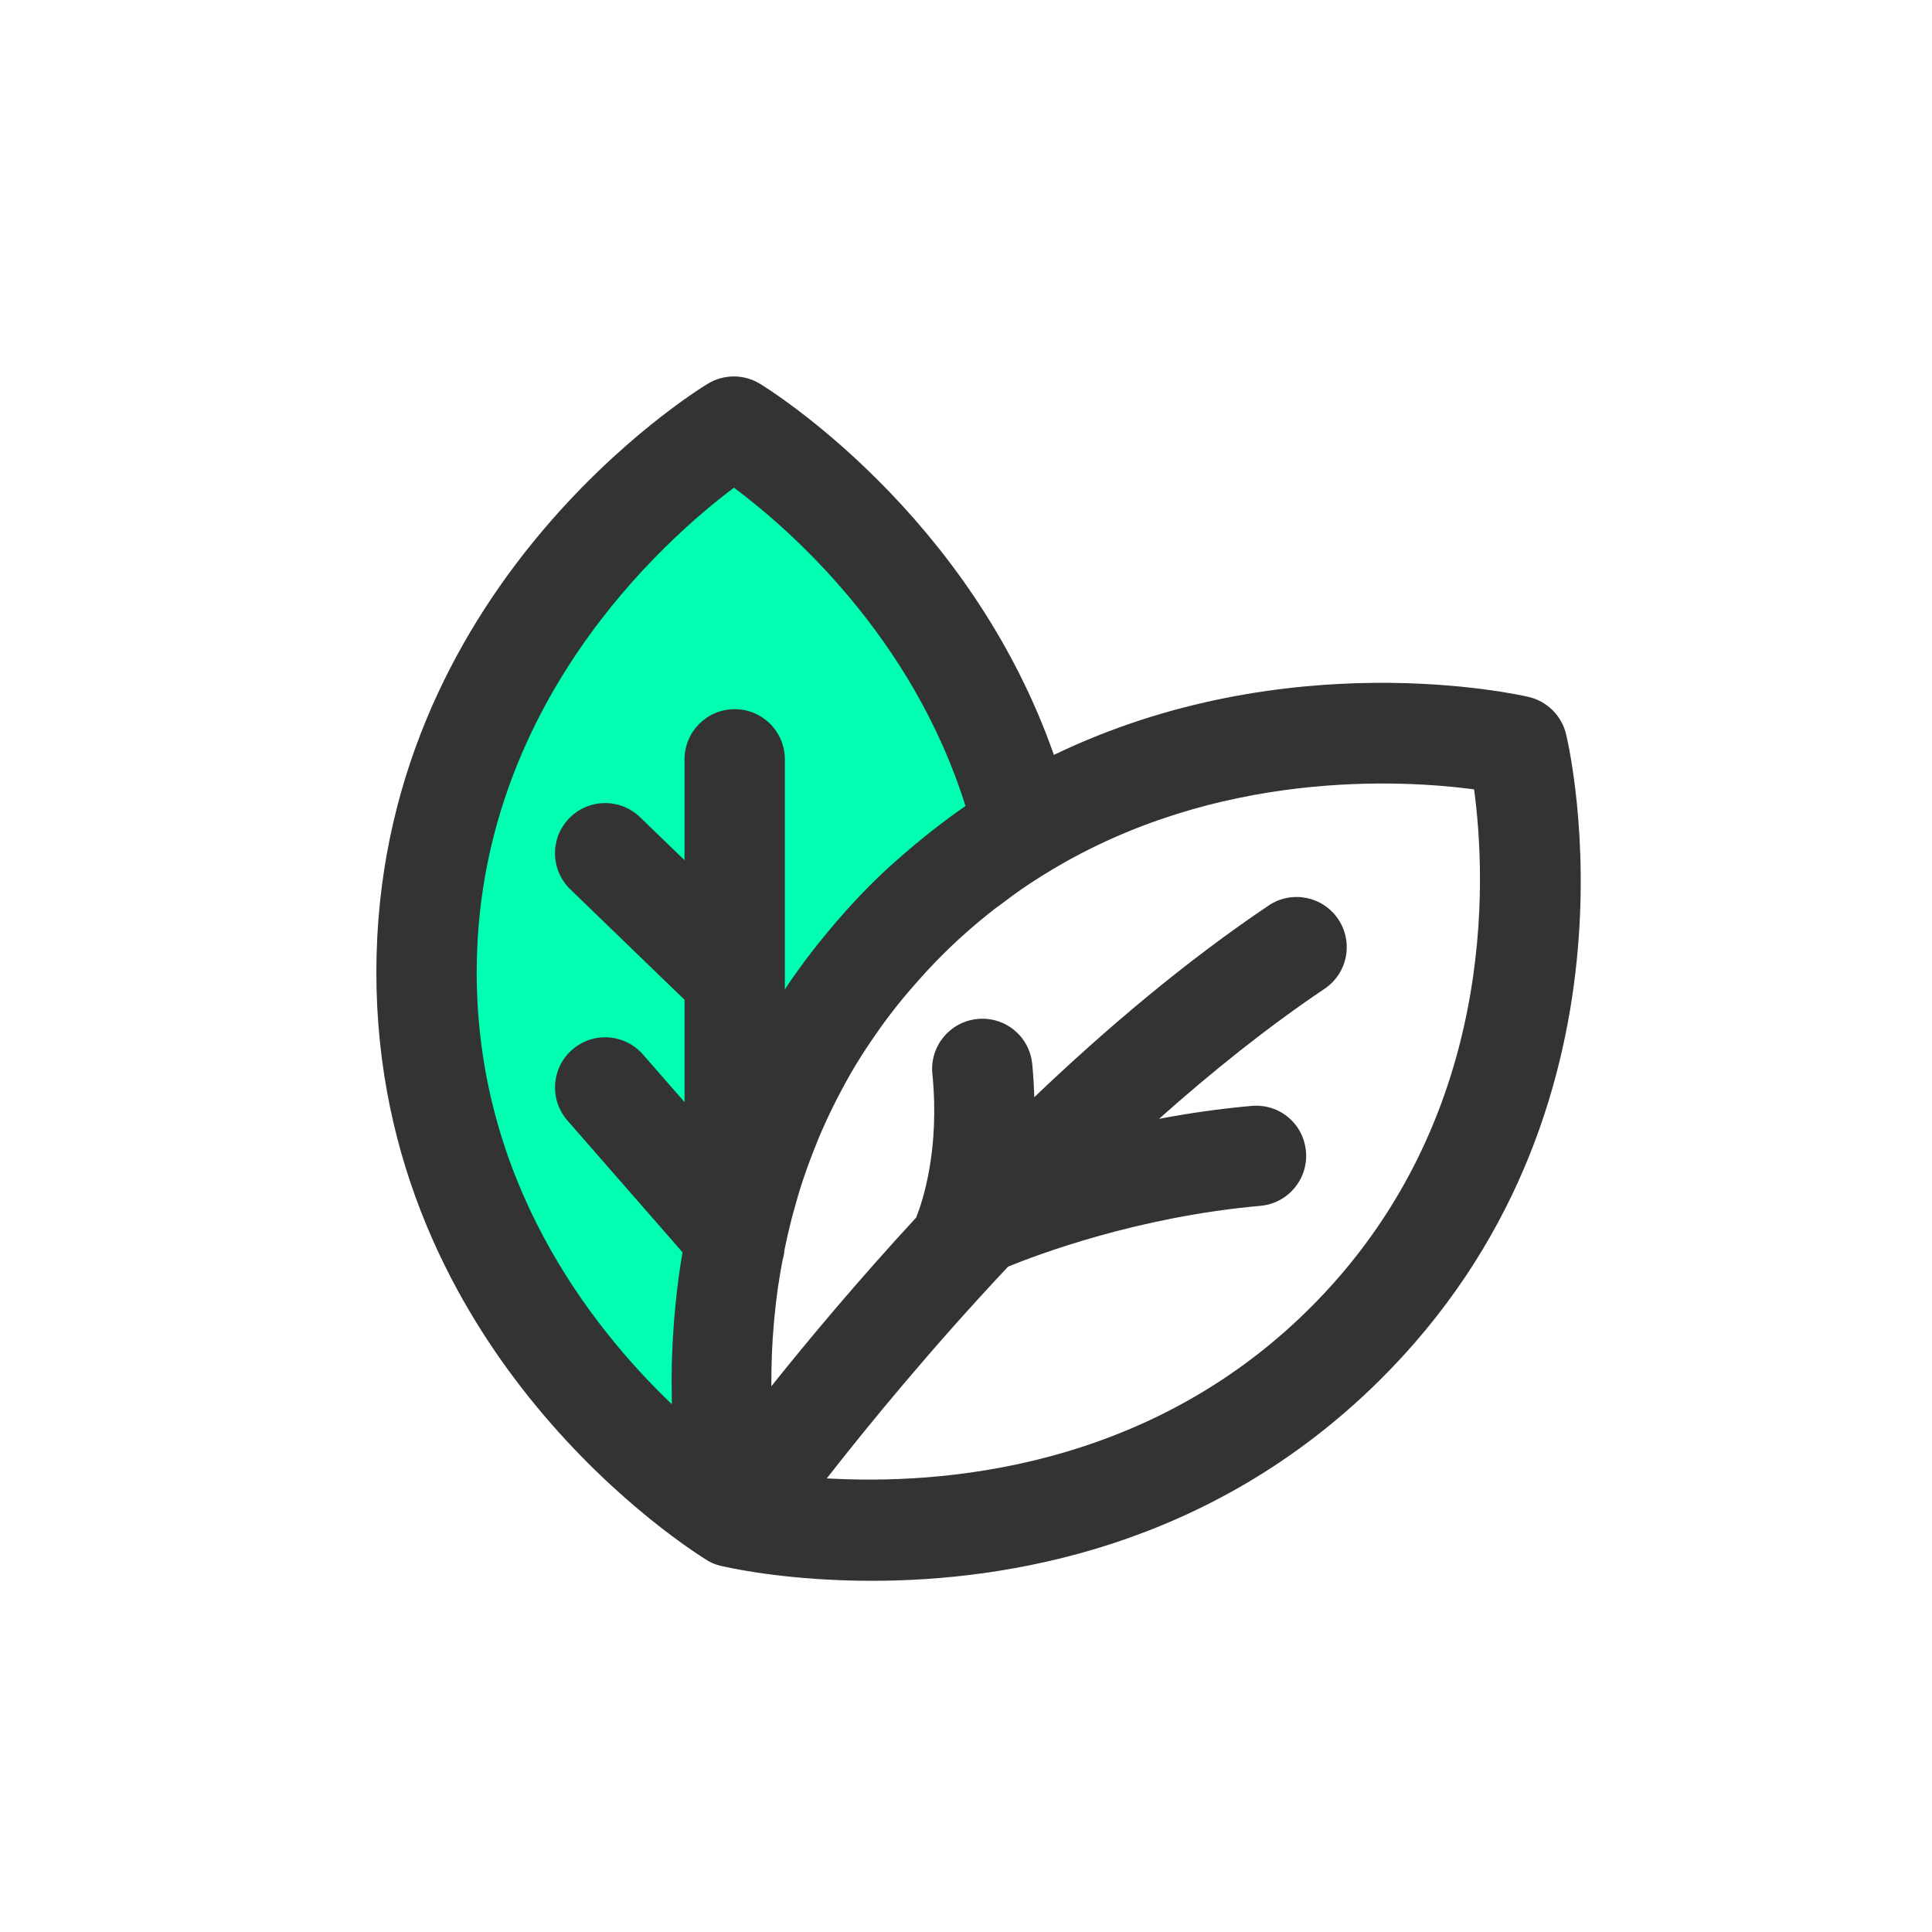
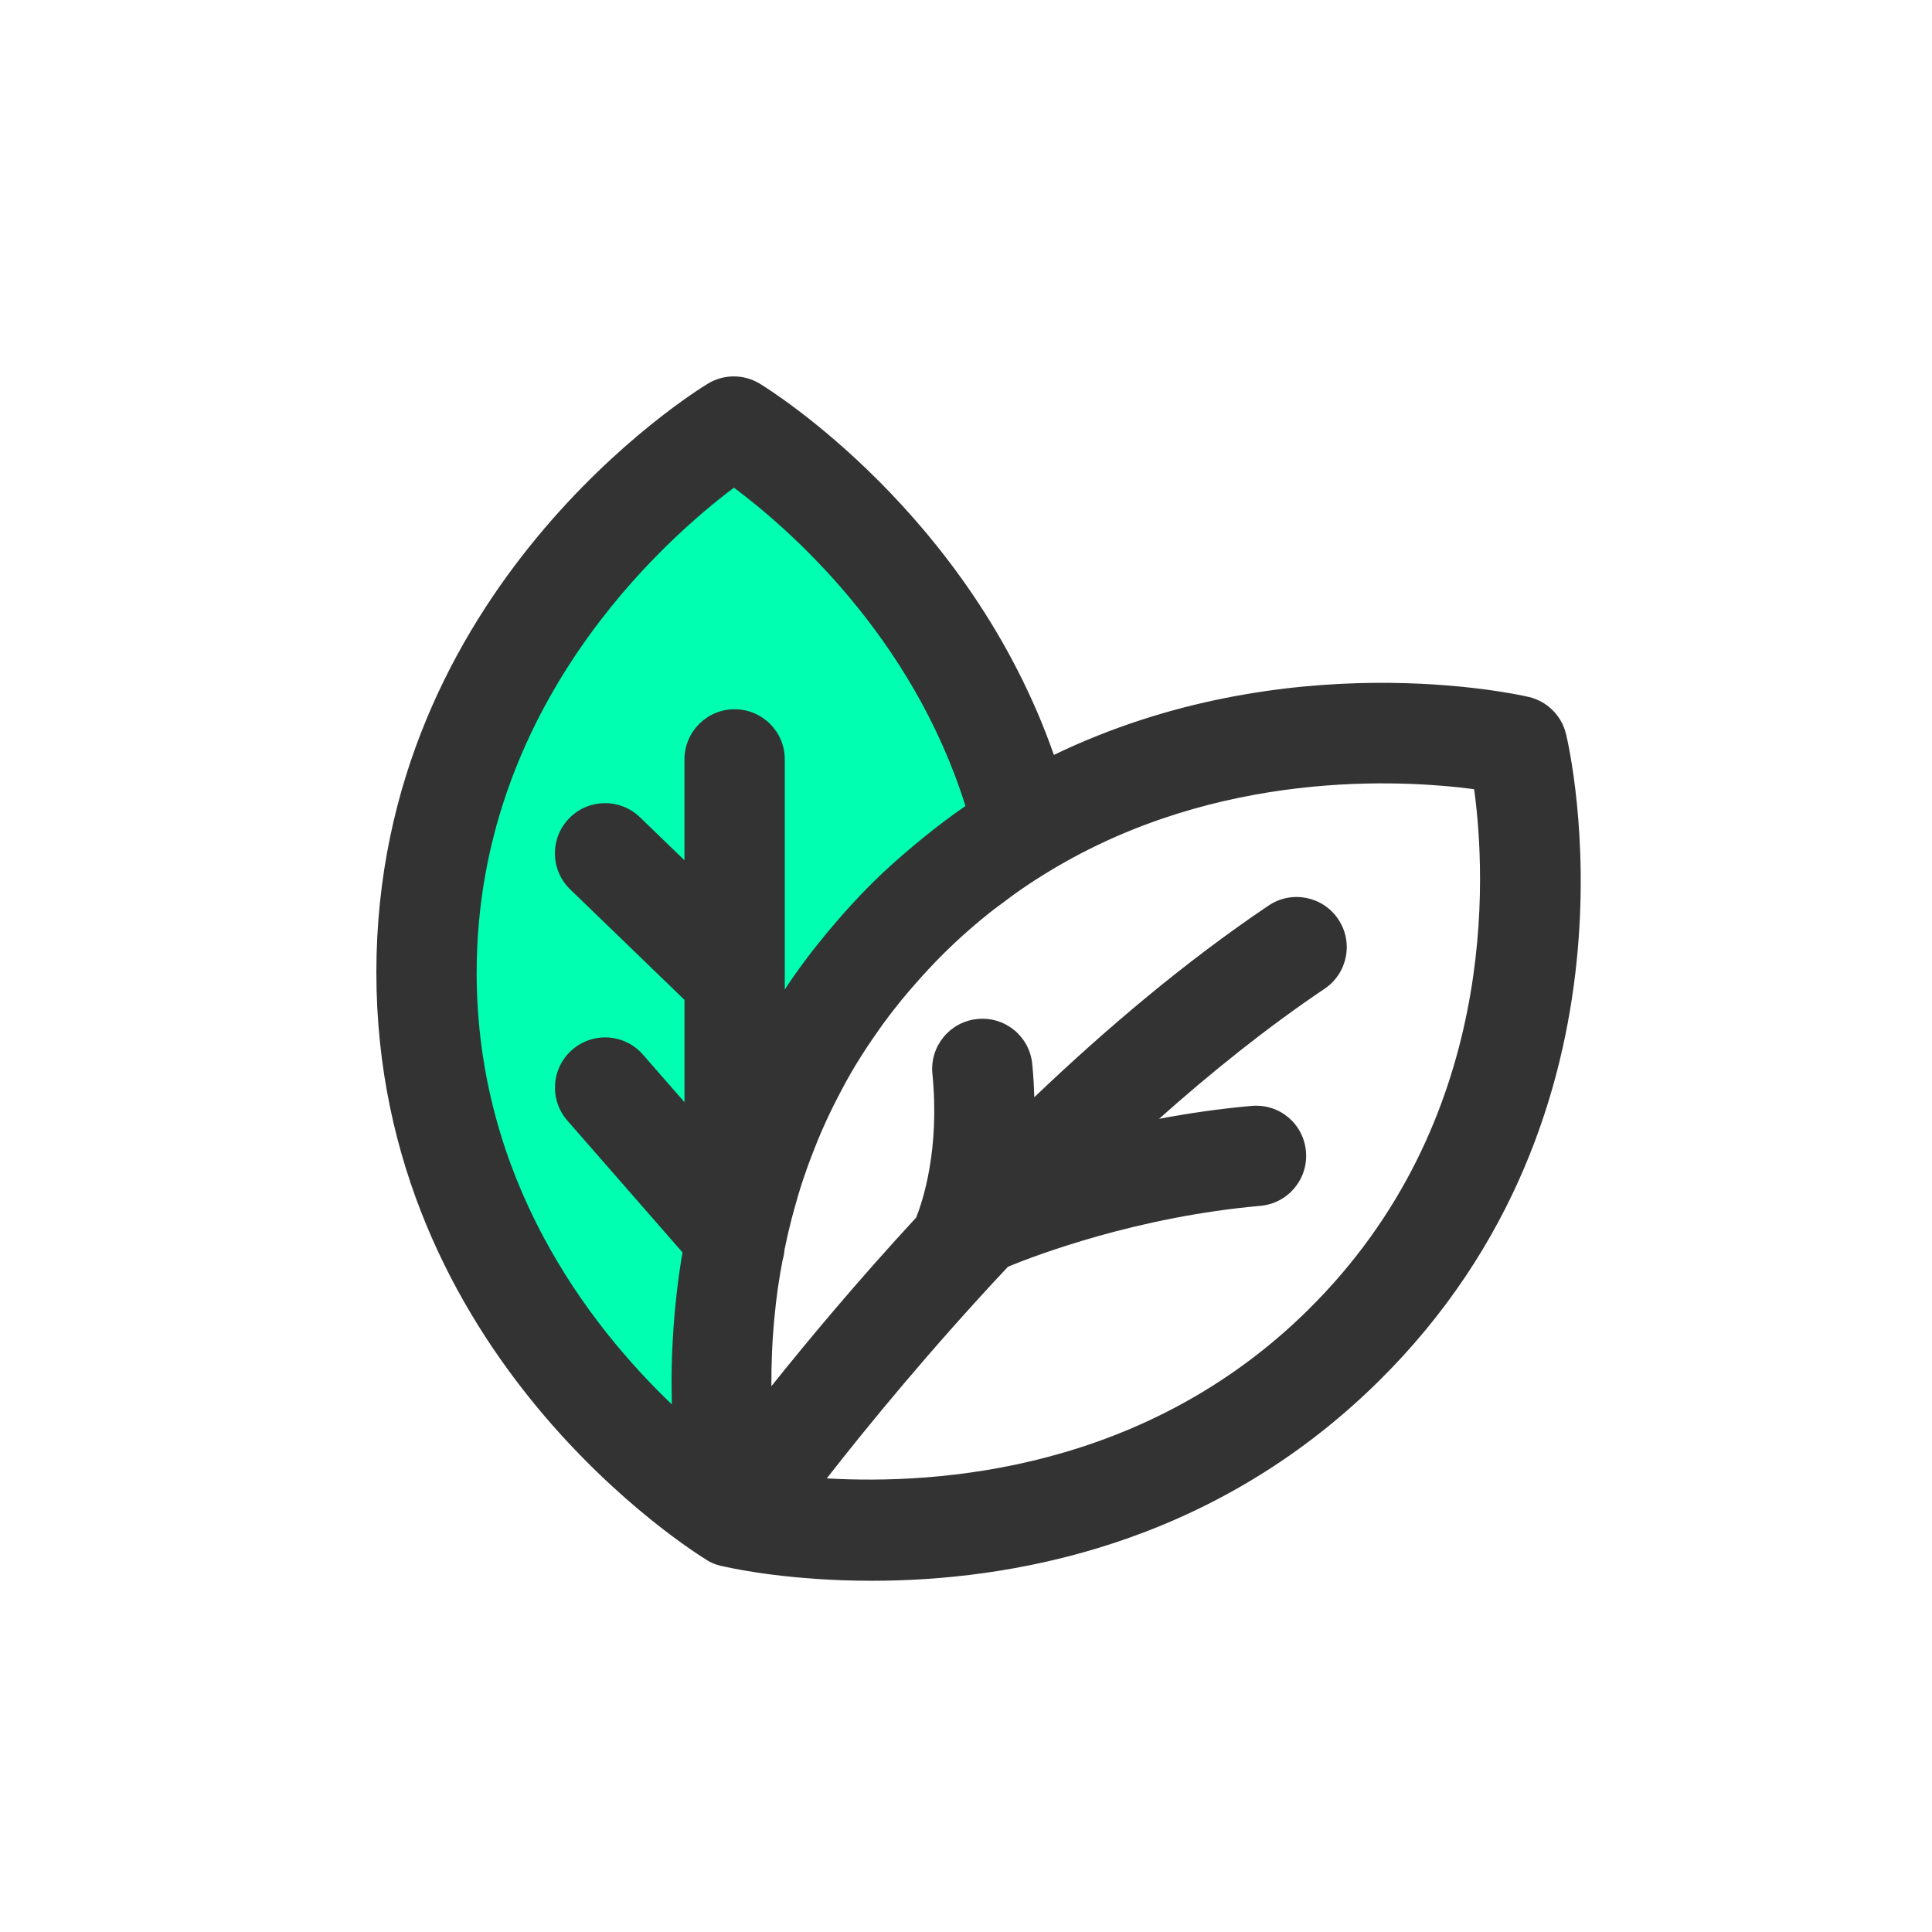
- <svg xmlns="http://www.w3.org/2000/svg" width="77" height="77" viewBox="0 0 77 77" fill="none">
-   <path d="M29.246 60.487C29.246 60.487 29.256 60.477 29.286 60.467C29.236 60.277 28.146 55.549 29.286 49.65C30.085 45.481 32.015 40.713 36.224 36.564C37.683 35.125 39.233 33.945 40.802 33.005C38.223 22.438 29.246 17 29.246 17C29.246 17 16.999 24.418 16.999 38.754C16.999 53.069 29.246 60.487 29.246 60.487Z" fill="#00FFB0" />
-   <path d="M60.926 27.777C60.511 27.679 51.289 25.607 42.003 30.087C38.632 20.458 30.647 15.514 30.282 15.292C29.644 14.905 28.845 14.908 28.21 15.293C27.671 15.619 15 23.472 15 38.753C15 54.022 27.671 61.875 28.211 62.202C28.428 62.334 28.664 62.403 28.904 62.445C29.337 62.542 31.555 63.003 34.75 63.003C40.133 63.003 48.22 61.683 54.935 55.061C65.883 44.265 62.561 29.863 62.414 29.255C62.237 28.521 61.662 27.95 60.926 27.777ZM18.999 38.753C18.999 28.138 26.466 21.531 29.252 19.436C31.412 21.047 36.355 25.334 38.479 32.123C38.474 32.126 38.47 32.13 38.465 32.133C37.888 32.529 37.333 32.955 36.788 33.395C36.653 33.504 36.518 33.616 36.384 33.728C35.846 34.181 35.318 34.647 34.817 35.142C34.418 35.535 34.045 35.934 33.683 36.336C33.577 36.455 33.474 36.575 33.37 36.694C33.109 36.995 32.857 37.298 32.615 37.603C32.522 37.72 32.427 37.837 32.337 37.955C32.025 38.363 31.724 38.773 31.445 39.186C31.42 39.223 31.397 39.261 31.372 39.299C31.34 39.346 31.312 39.393 31.281 39.441V30.263C31.281 29.16 30.385 28.264 29.282 28.264C28.177 28.264 27.282 29.16 27.282 30.263V34.283L25.509 32.569C24.713 31.801 23.447 31.822 22.682 32.617C21.913 33.41 21.935 34.676 22.729 35.444L27.282 39.846V43.923L25.625 42.026C24.898 41.194 23.636 41.109 22.805 41.836C21.973 42.563 21.888 43.825 22.614 44.657L27.203 49.912C27.199 49.934 27.195 49.956 27.192 49.978C27.175 50.08 27.156 50.182 27.14 50.283C27.081 50.661 27.029 51.033 26.986 51.399C26.975 51.489 26.967 51.577 26.957 51.666C26.927 51.95 26.898 52.23 26.875 52.507C26.866 52.625 26.857 52.742 26.849 52.859C26.829 53.126 26.814 53.386 26.802 53.645C26.799 53.731 26.793 53.819 26.79 53.904C26.776 54.234 26.77 54.555 26.767 54.868C26.767 54.959 26.767 55.045 26.767 55.134C26.767 55.365 26.77 55.59 26.774 55.811C26.776 55.861 26.774 55.915 26.776 55.965C23.463 52.796 18.999 46.998 18.999 38.753ZM52.128 52.214C45.634 58.617 37.402 59.178 32.952 58.921C34.581 56.834 37.098 53.76 40.176 50.483C41.344 50.005 45.34 48.493 50.234 48.059C51.334 47.961 52.147 46.991 52.049 45.891C51.952 44.791 51.004 43.979 49.881 44.076C48.581 44.191 47.346 44.374 46.195 44.591C48.294 42.721 50.512 40.94 52.791 39.408C53.708 38.791 53.95 37.549 53.334 36.633C52.719 35.717 51.473 35.473 50.559 36.091C47.246 38.32 44.084 40.997 41.221 43.729C41.208 43.303 41.185 42.864 41.139 42.404C41.03 41.306 40.065 40.502 38.952 40.612C37.852 40.722 37.051 41.701 37.16 42.8C37.461 45.82 36.77 47.882 36.514 48.526C34.2 51.033 32.234 53.383 30.744 55.247C30.744 55.215 30.742 55.186 30.742 55.154C30.742 55.111 30.743 55.065 30.743 55.022C30.743 54.701 30.75 54.369 30.763 54.027C30.765 53.981 30.765 53.936 30.767 53.889C30.782 53.529 30.808 53.157 30.84 52.776C30.846 52.7 30.853 52.624 30.861 52.547C30.897 52.159 30.941 51.763 30.998 51.357C31.004 51.313 31.012 51.268 31.019 51.224C31.066 50.899 31.125 50.566 31.187 50.233C31.229 50.094 31.256 49.952 31.267 49.803C31.348 49.403 31.442 48.997 31.547 48.587C31.569 48.502 31.592 48.417 31.615 48.332C31.733 47.894 31.862 47.452 32.01 47.006C32.021 46.971 32.035 46.936 32.047 46.901C32.19 46.476 32.351 46.048 32.525 45.618C32.555 45.543 32.584 45.468 32.615 45.392C32.799 44.95 33.002 44.507 33.222 44.063C33.265 43.977 33.31 43.89 33.353 43.804C33.587 43.349 33.834 42.892 34.108 42.438C34.119 42.42 34.132 42.402 34.143 42.384C34.411 41.943 34.703 41.505 35.012 41.069C35.068 40.99 35.122 40.91 35.18 40.831C35.497 40.396 35.836 39.965 36.198 39.539C36.266 39.459 36.337 39.379 36.407 39.299C36.791 38.858 37.191 38.42 37.626 37.991C38.262 37.364 38.933 36.776 39.637 36.229C39.72 36.164 39.808 36.106 39.891 36.043C40.161 35.838 40.433 35.633 40.713 35.441C41.08 35.189 41.453 34.948 41.834 34.719L41.835 34.718C41.835 34.718 41.836 34.718 41.836 34.717C48.55 30.655 55.865 31.078 58.749 31.46C59.221 34.909 59.745 44.702 52.128 52.214Z" fill="#333333" />
+ <svg xmlns="http://www.w3.org/2000/svg" viewBox="0 0 77 77">
+   <path d="m29.246 60.487s0.01-0.01 0.04-0.02c-0.05-0.19-1.14-4.918 0-10.817 0.8-4.169 2.729-8.937 6.938-13.086 1.46-1.44 3.009-2.619 4.579-3.559-2.579-10.567-11.557-16.005-11.557-16.005s-12.246 7.418-12.246 21.754c0 14.316 12.246 21.734 12.246 21.734z" fill="#00FFB0" />
+   <path d="m60.926 27.777c-0.416-0.098-9.637-2.17-18.923 2.31-3.371-9.629-11.356-14.574-11.722-14.796-0.638-0.387-1.437-0.384-2.071 1e-3 -0.539 0.326-13.21 8.18-13.21 23.46 0 15.269 12.671 23.122 13.211 23.449 0.217 0.132 0.453 0.201 0.693 0.243 0.433 0.097 2.651 0.558 5.846 0.558 5.382 0 13.47-1.32 20.185-7.942 10.948-10.796 7.626-25.198 7.479-25.806-0.177-0.734-0.752-1.305-1.488-1.478zm-41.928 10.976c0-10.615 7.467-17.222 10.253-19.317 2.16 1.611 7.103 5.898 9.227 12.687-5e-3 3e-3 -9e-3 7e-3 -0.014 0.01-0.577 0.396-1.132 0.822-1.677 1.262-0.136 0.11-0.271 0.222-0.405 0.334-0.538 0.453-1.066 0.919-1.567 1.414-0.399 0.393-0.772 0.792-1.134 1.194-0.107 0.119-0.21 0.239-0.314 0.359-0.261 0.301-0.513 0.604-0.755 0.909-0.093 0.117-0.188 0.234-0.278 0.352-0.312 0.408-0.613 0.818-0.892 1.231-0.025 0.037-0.048 0.075-0.073 0.113-0.032 0.047-0.06 0.094-0.091 0.142v-9.177c0-1.104-0.896-1.999-1.999-1.999-1.105 0-2 0.896-2 1.999v4.02l-1.773-1.714c-0.796-0.768-2.062-0.747-2.827 0.048-0.769 0.794-0.747 2.059 0.047 2.827l4.554 4.402v4.078l-1.657-1.897c-0.727-0.832-1.988-0.917-2.82-0.19-0.832 0.727-0.917 1.989-0.191 2.821l4.59 5.255c-4e-3 0.022-8e-3 0.044-0.011 0.066-0.017 0.102-0.036 0.205-0.052 0.306-0.059 0.378-0.111 0.75-0.154 1.116-0.011 0.09-0.019 0.178-0.029 0.267-0.031 0.284-0.059 0.564-0.082 0.841-0.01 0.118-0.019 0.235-0.027 0.352-0.019 0.267-0.034 0.528-0.046 0.786-4e-3 0.087-0.01 0.175-0.013 0.26-0.013 0.33-0.02 0.651-0.022 0.964-1e-3 0.091 0 0.177 0 0.266 0 0.231 2e-3 0.456 7e-3 0.677 1e-3 0.05 0 0.104 2e-3 0.154-3.313-3.169-7.778-8.966-7.778-17.212zm33.129 13.461c-6.494 6.403-14.726 6.964-19.176 6.707 1.629-2.087 4.147-5.16 7.225-8.438 1.168-0.479 5.163-1.99 10.058-2.424 1.1-0.098 1.912-1.068 1.815-2.168-0.097-1.1-1.045-1.911-2.168-1.815-1.3 0.115-2.534 0.298-3.686 0.515 2.099-1.87 4.318-3.651 6.596-5.183 0.917-0.617 1.16-1.859 0.543-2.775-0.615-0.916-1.861-1.16-2.774-0.542-3.313 2.229-6.475 4.907-9.338 7.639-0.013-0.427-0.036-0.866-0.082-1.326-0.109-1.098-1.075-1.901-2.187-1.792-1.1 0.11-1.901 1.089-1.792 2.187 0.301 3.02-0.39 5.082-0.647 5.726-2.313 2.507-4.28 4.856-5.769 6.721 0-0.032-2e-3 -0.061-2e-3 -0.093 0-0.043 1e-3 -0.089 1e-3 -0.132 0-0.321 7e-3 -0.653 0.02-0.995 2e-3 -0.046 2e-3 -0.091 4e-3 -0.138 0.015-0.36 0.041-0.733 0.073-1.114 6e-3 -0.076 0.013-0.152 0.021-0.229 0.036-0.388 0.08-0.784 0.137-1.19 6e-3 -0.044 0.014-0.089 0.021-0.133 0.047-0.325 0.106-0.658 0.168-0.992 0.042-0.138 0.069-0.281 0.08-0.43 0.081-0.4 0.175-0.806 0.28-1.216 0.022-0.085 0.045-0.17 0.068-0.255 0.118-0.438 0.247-0.88 0.395-1.326 0.011-0.035 0.025-0.07 0.037-0.105 0.143-0.426 0.304-0.854 0.478-1.284 0.03-0.075 0.059-0.15 0.09-0.226 0.184-0.442 0.387-0.885 0.607-1.329 0.043-0.086 0.088-0.173 0.132-0.259 0.233-0.456 0.481-0.913 0.755-1.367 0.011-0.018 0.024-0.036 0.035-0.054 0.268-0.441 0.56-0.879 0.869-1.315 0.056-0.079 0.11-0.159 0.168-0.238 0.317-0.435 0.656-0.866 1.018-1.293 0.068-0.08 0.139-0.16 0.209-0.24 0.384-0.441 0.785-0.879 1.22-1.308 0.636-0.627 1.307-1.216 2.01-1.762 0.083-0.065 0.171-0.123 0.254-0.186 0.271-0.205 0.543-0.41 0.823-0.602 0.367-0.252 0.74-0.493 1.121-0.722l1e-3 -1e-3s1e-3 0 1e-3 -1e-3c6.714-4.062 14.029-3.639 16.913-3.257 0.472 3.449 0.996 13.242-6.621 20.754z" fill="#333" />
</svg>
